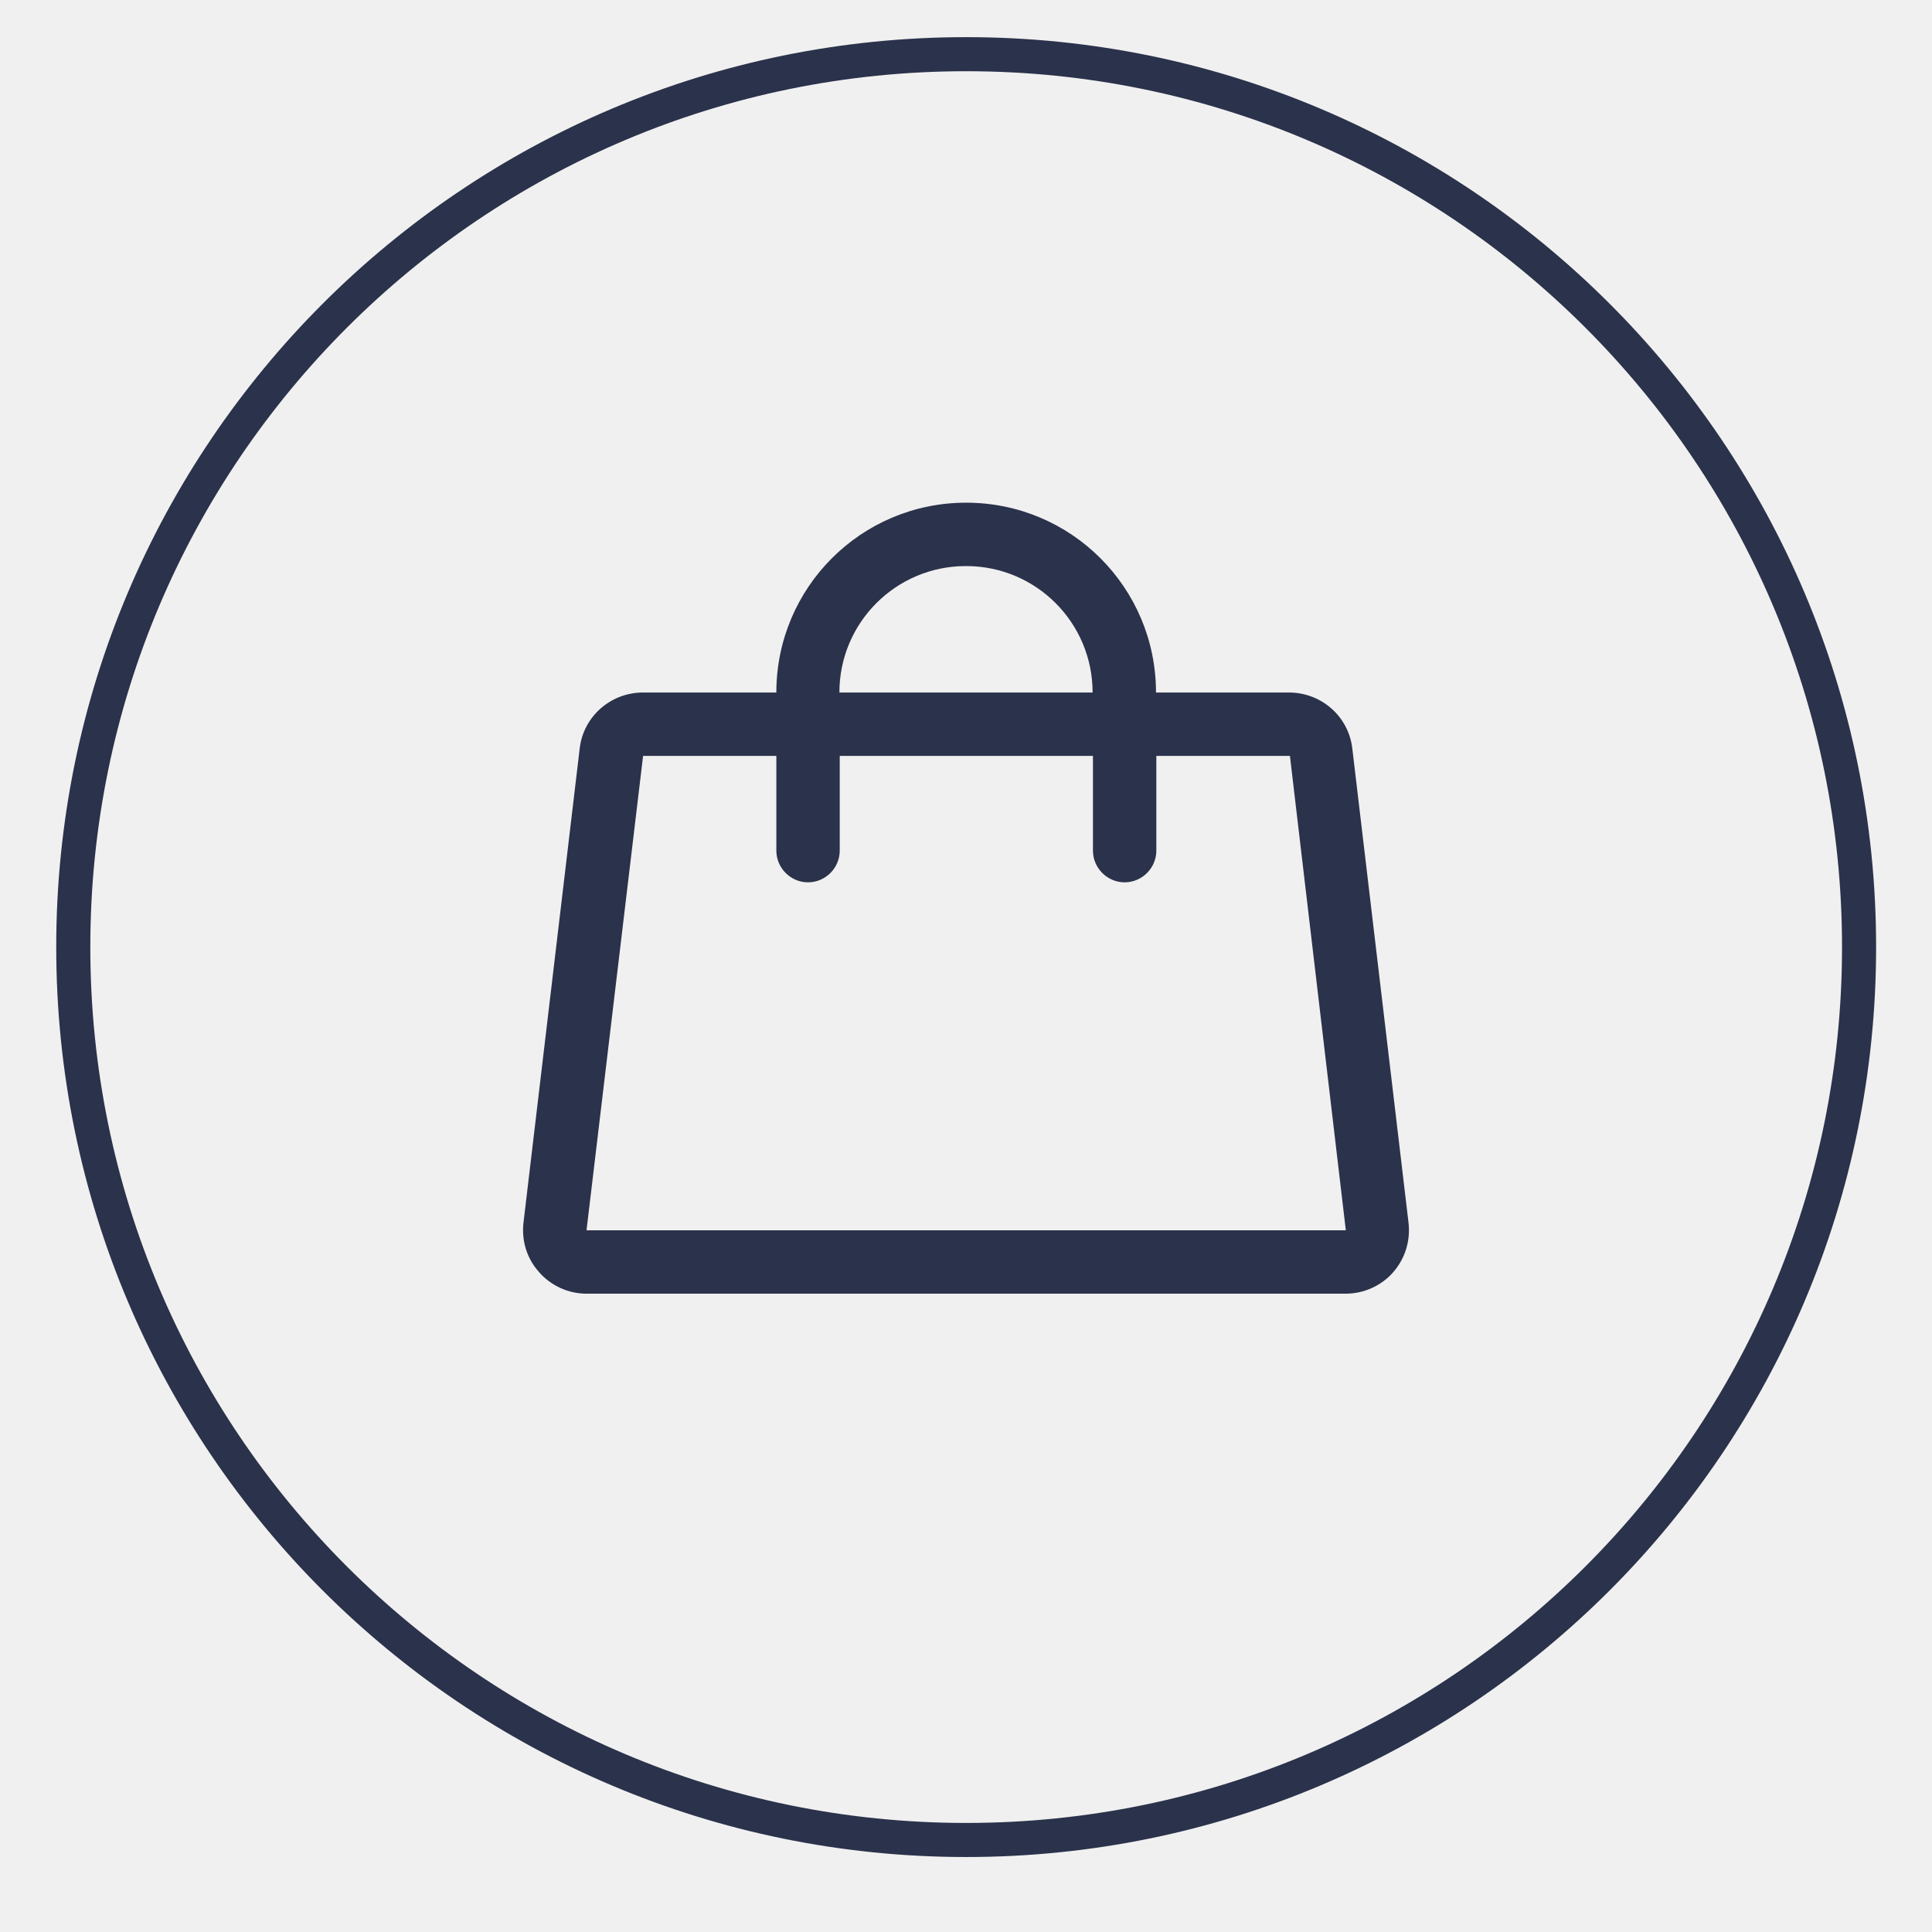
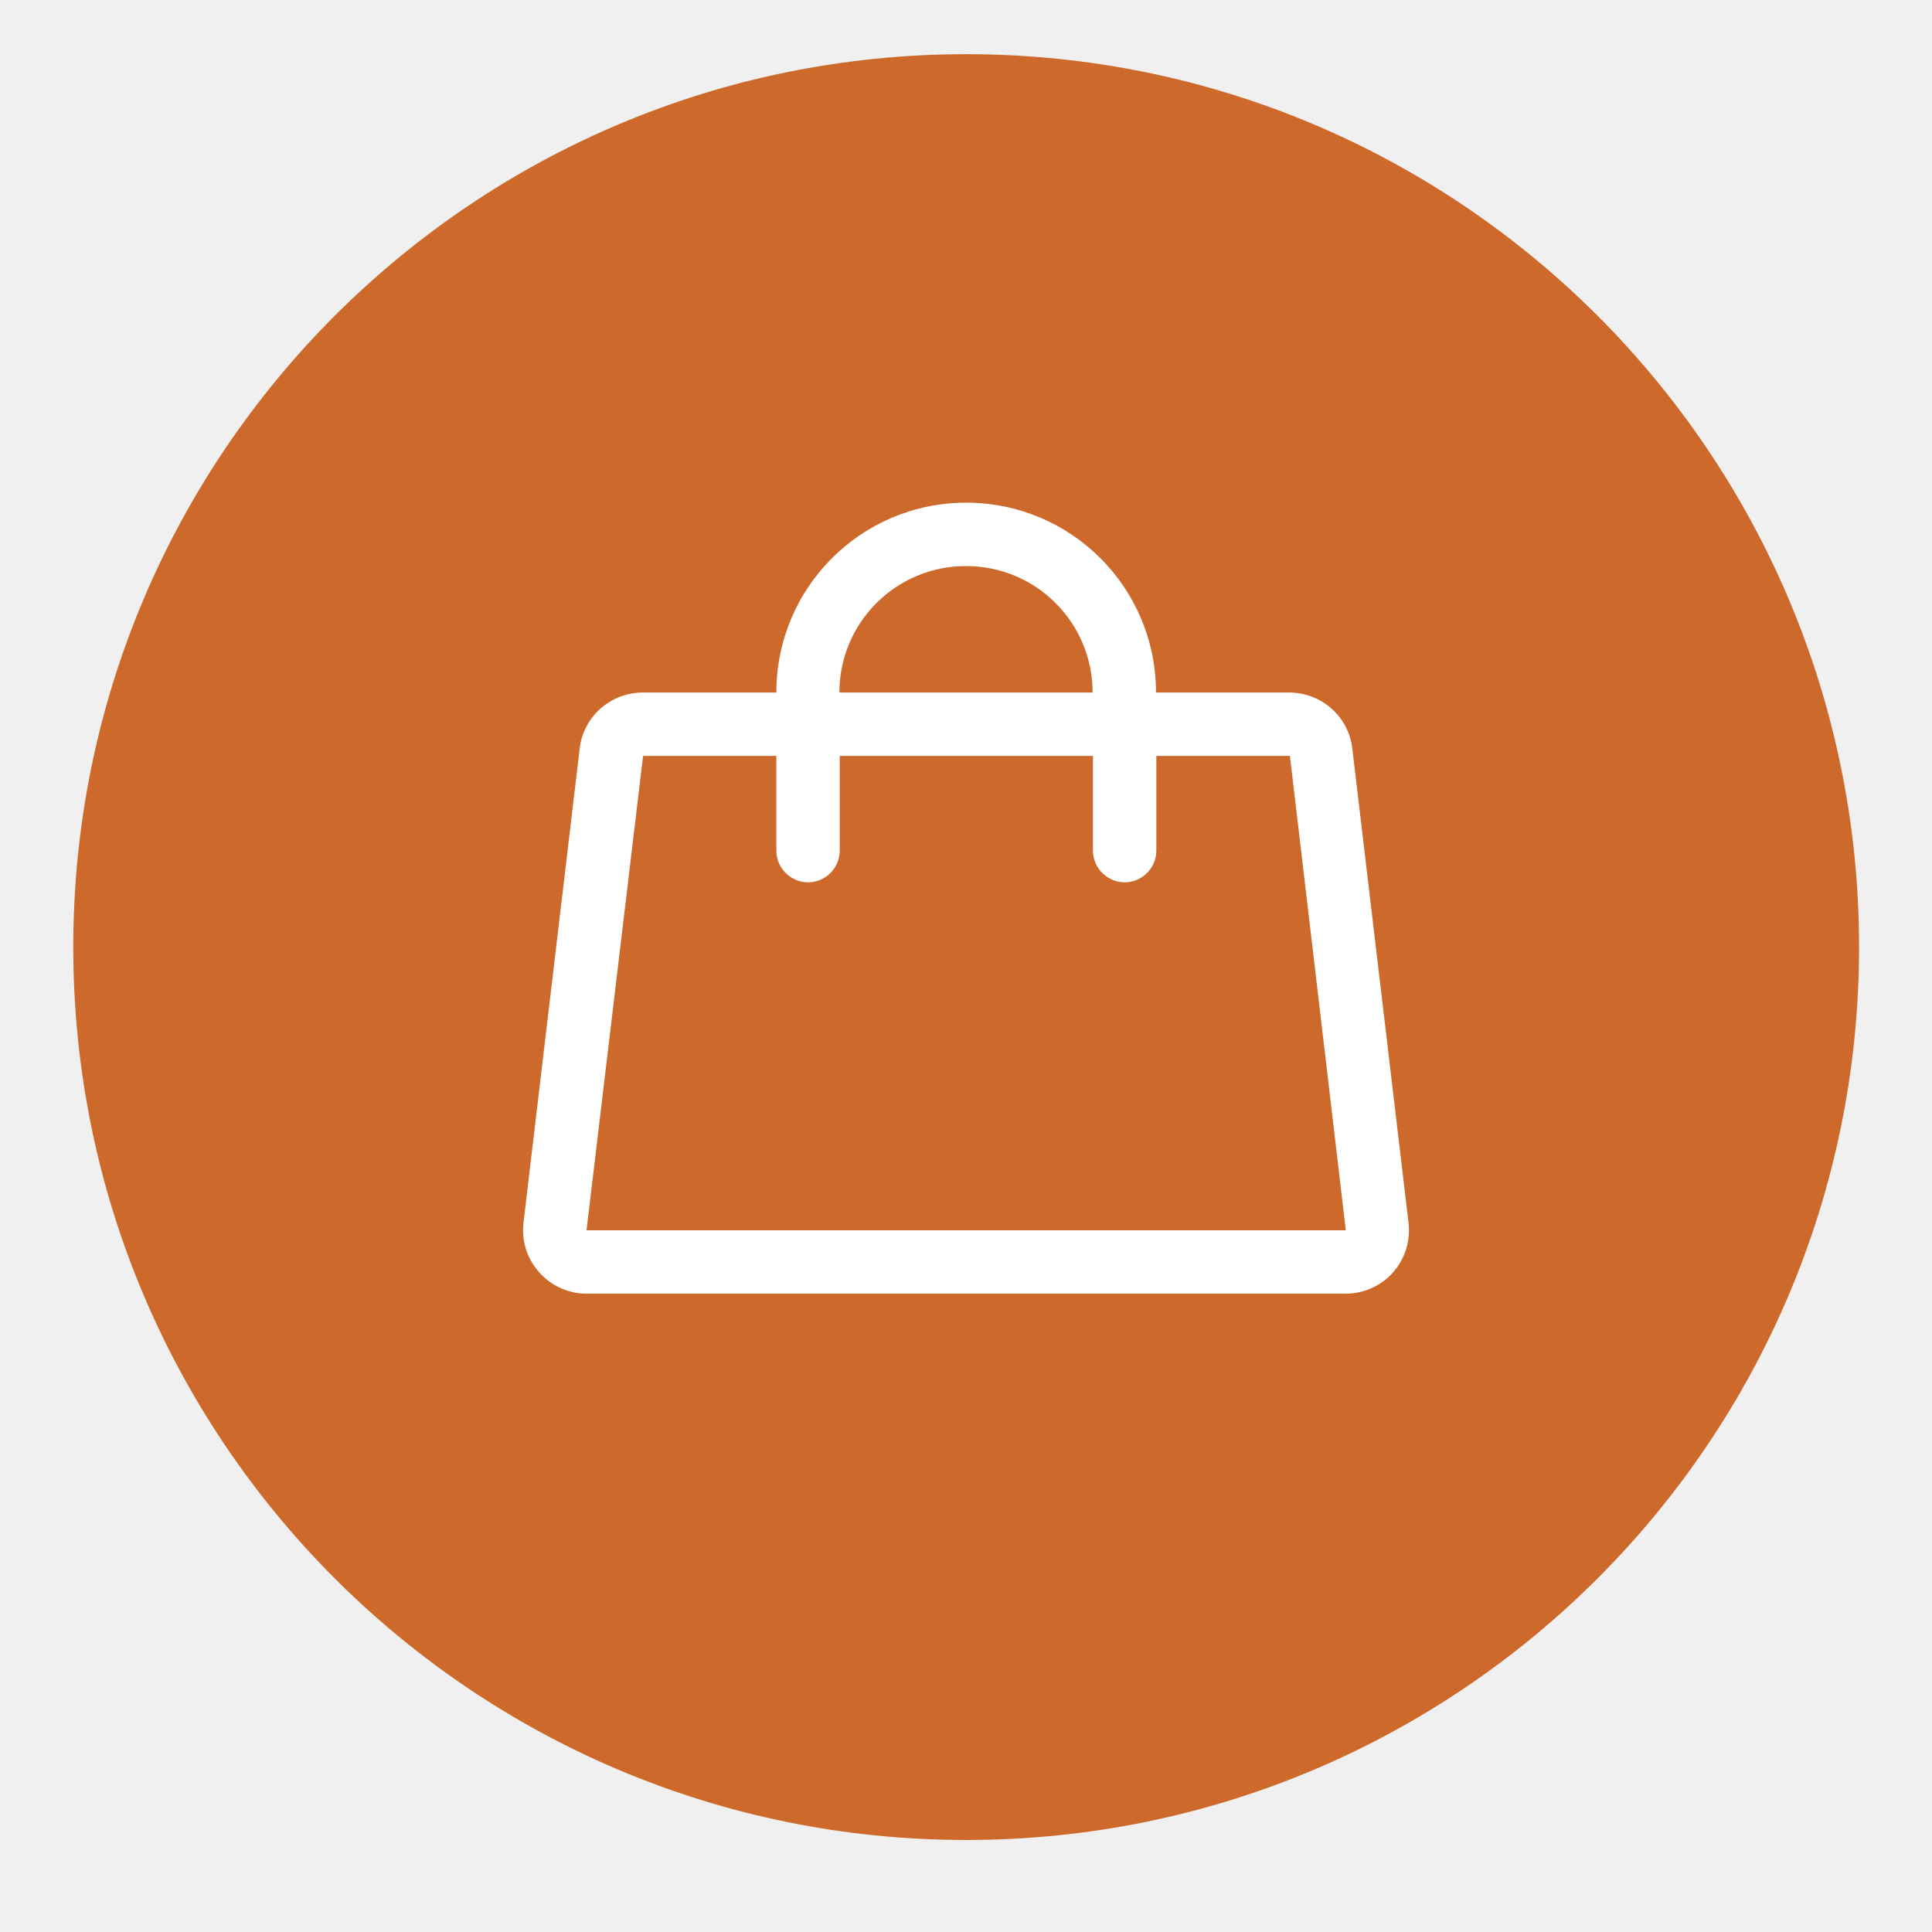
<svg xmlns="http://www.w3.org/2000/svg" id="Layer_1" data-name="Layer 1" viewBox="0 0 56.69 56.69">
  <defs>
    <style>
      .cls-1 {
-         fill: none;
-         stroke: #2b324b;
-         stroke-miterlimit: 10;
+         fill: #cd692a;
+       }
+ 
+       .cls-1, .cls-2 {
+         stroke-width: 0px;
      }

      .cls-2 {
-         fill: #2b324b;
-         stroke-width: 0px;
+         fill: #fff;
      }
    </style>
  </defs>
+   <circle class="cls-1" cx="28.35" cy="27.79" r="26.2" />
  <path class="cls-2" d="m41.33,35.88l-1.65-13.92c-.11-.94-.91-1.64-1.86-1.64h-3.9c0-3.08-2.49-5.57-5.57-5.57s-5.57,2.49-5.57,5.57h-3.91c-.95,0-1.75.7-1.86,1.64l-1.65,13.92c-.06.53.1,1.05.46,1.45.35.4.86.63,1.39.63h22.27c.54,0,1.05-.23,1.4-.63.35-.4.51-.92.45-1.45Zm-12.98-19.27c2.05,0,3.71,1.66,3.71,3.71h-7.43c0-2.05,1.66-3.71,3.71-3.71Zm-11.14,19.49l1.66-13.92h3.91v2.78c0,.51.42.93.93.93s.93-.42.93-.93v-2.78h7.43v2.78c0,.51.42.93.93.93s.93-.42.93-.93v-2.78h3.92l1.64,13.92h-22.27Z" />
-   <circle class="cls-1" cx="28.35" cy="27.79" r="26.2" />
</svg>
